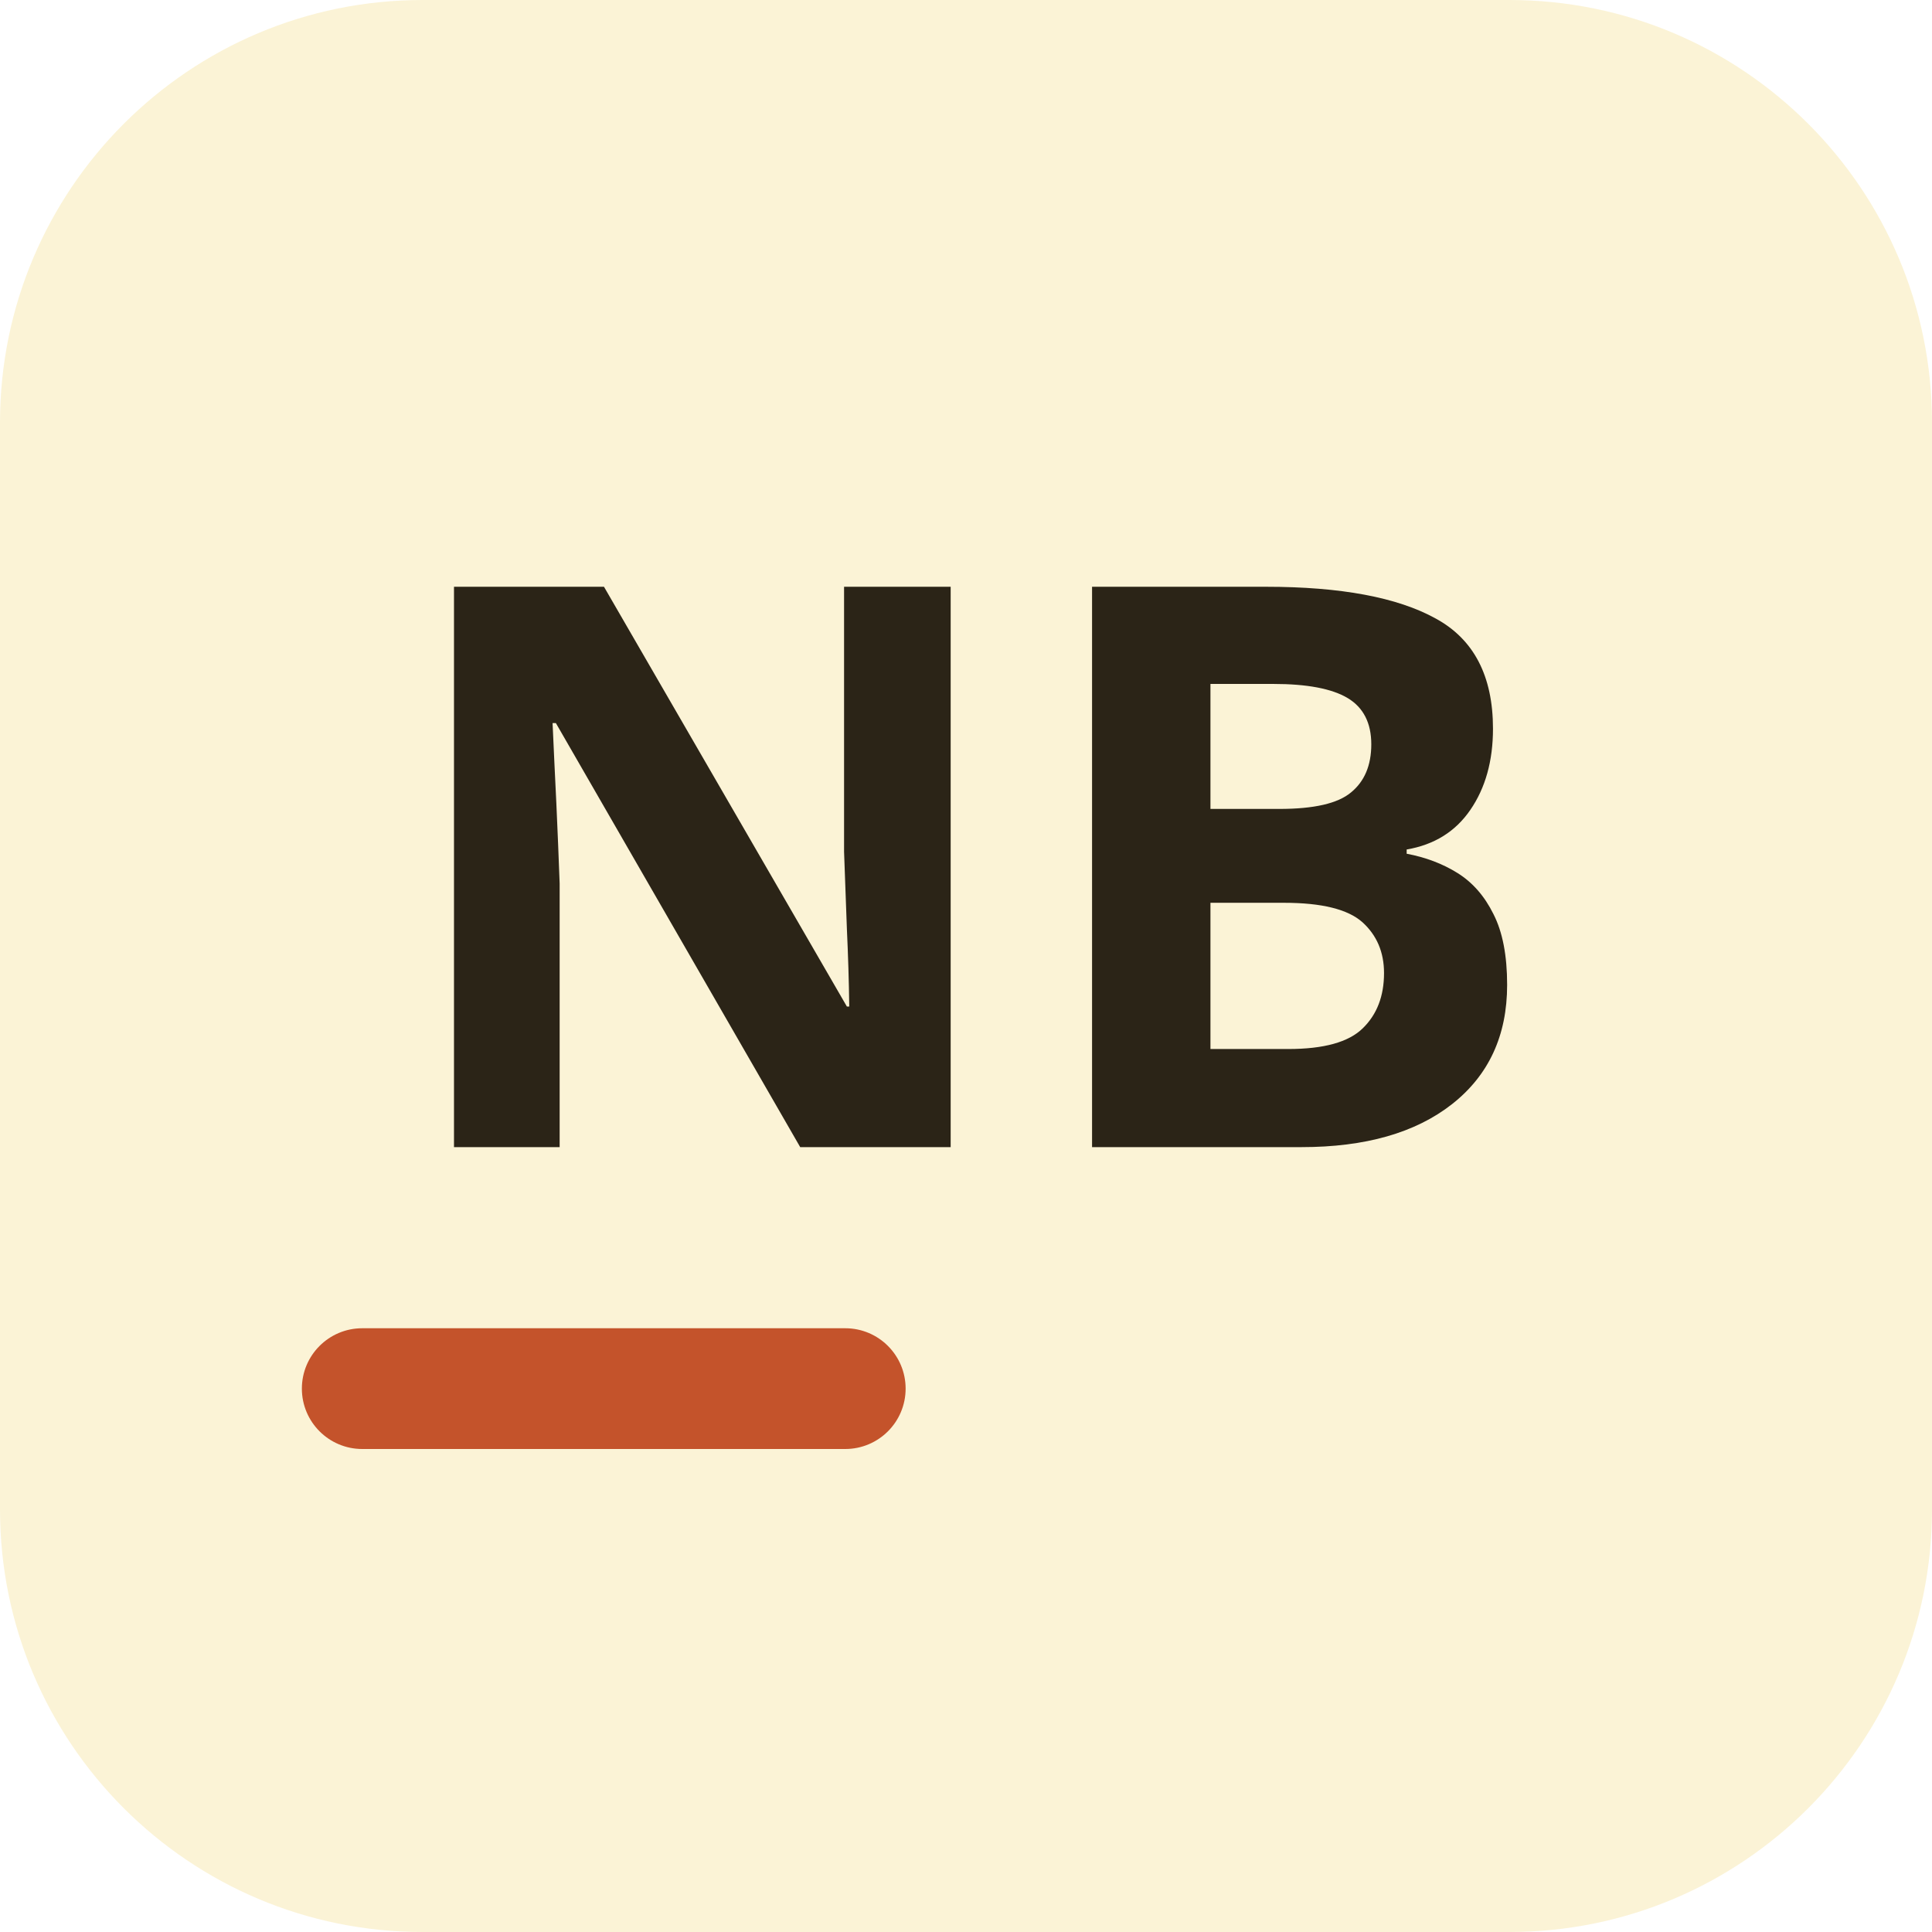
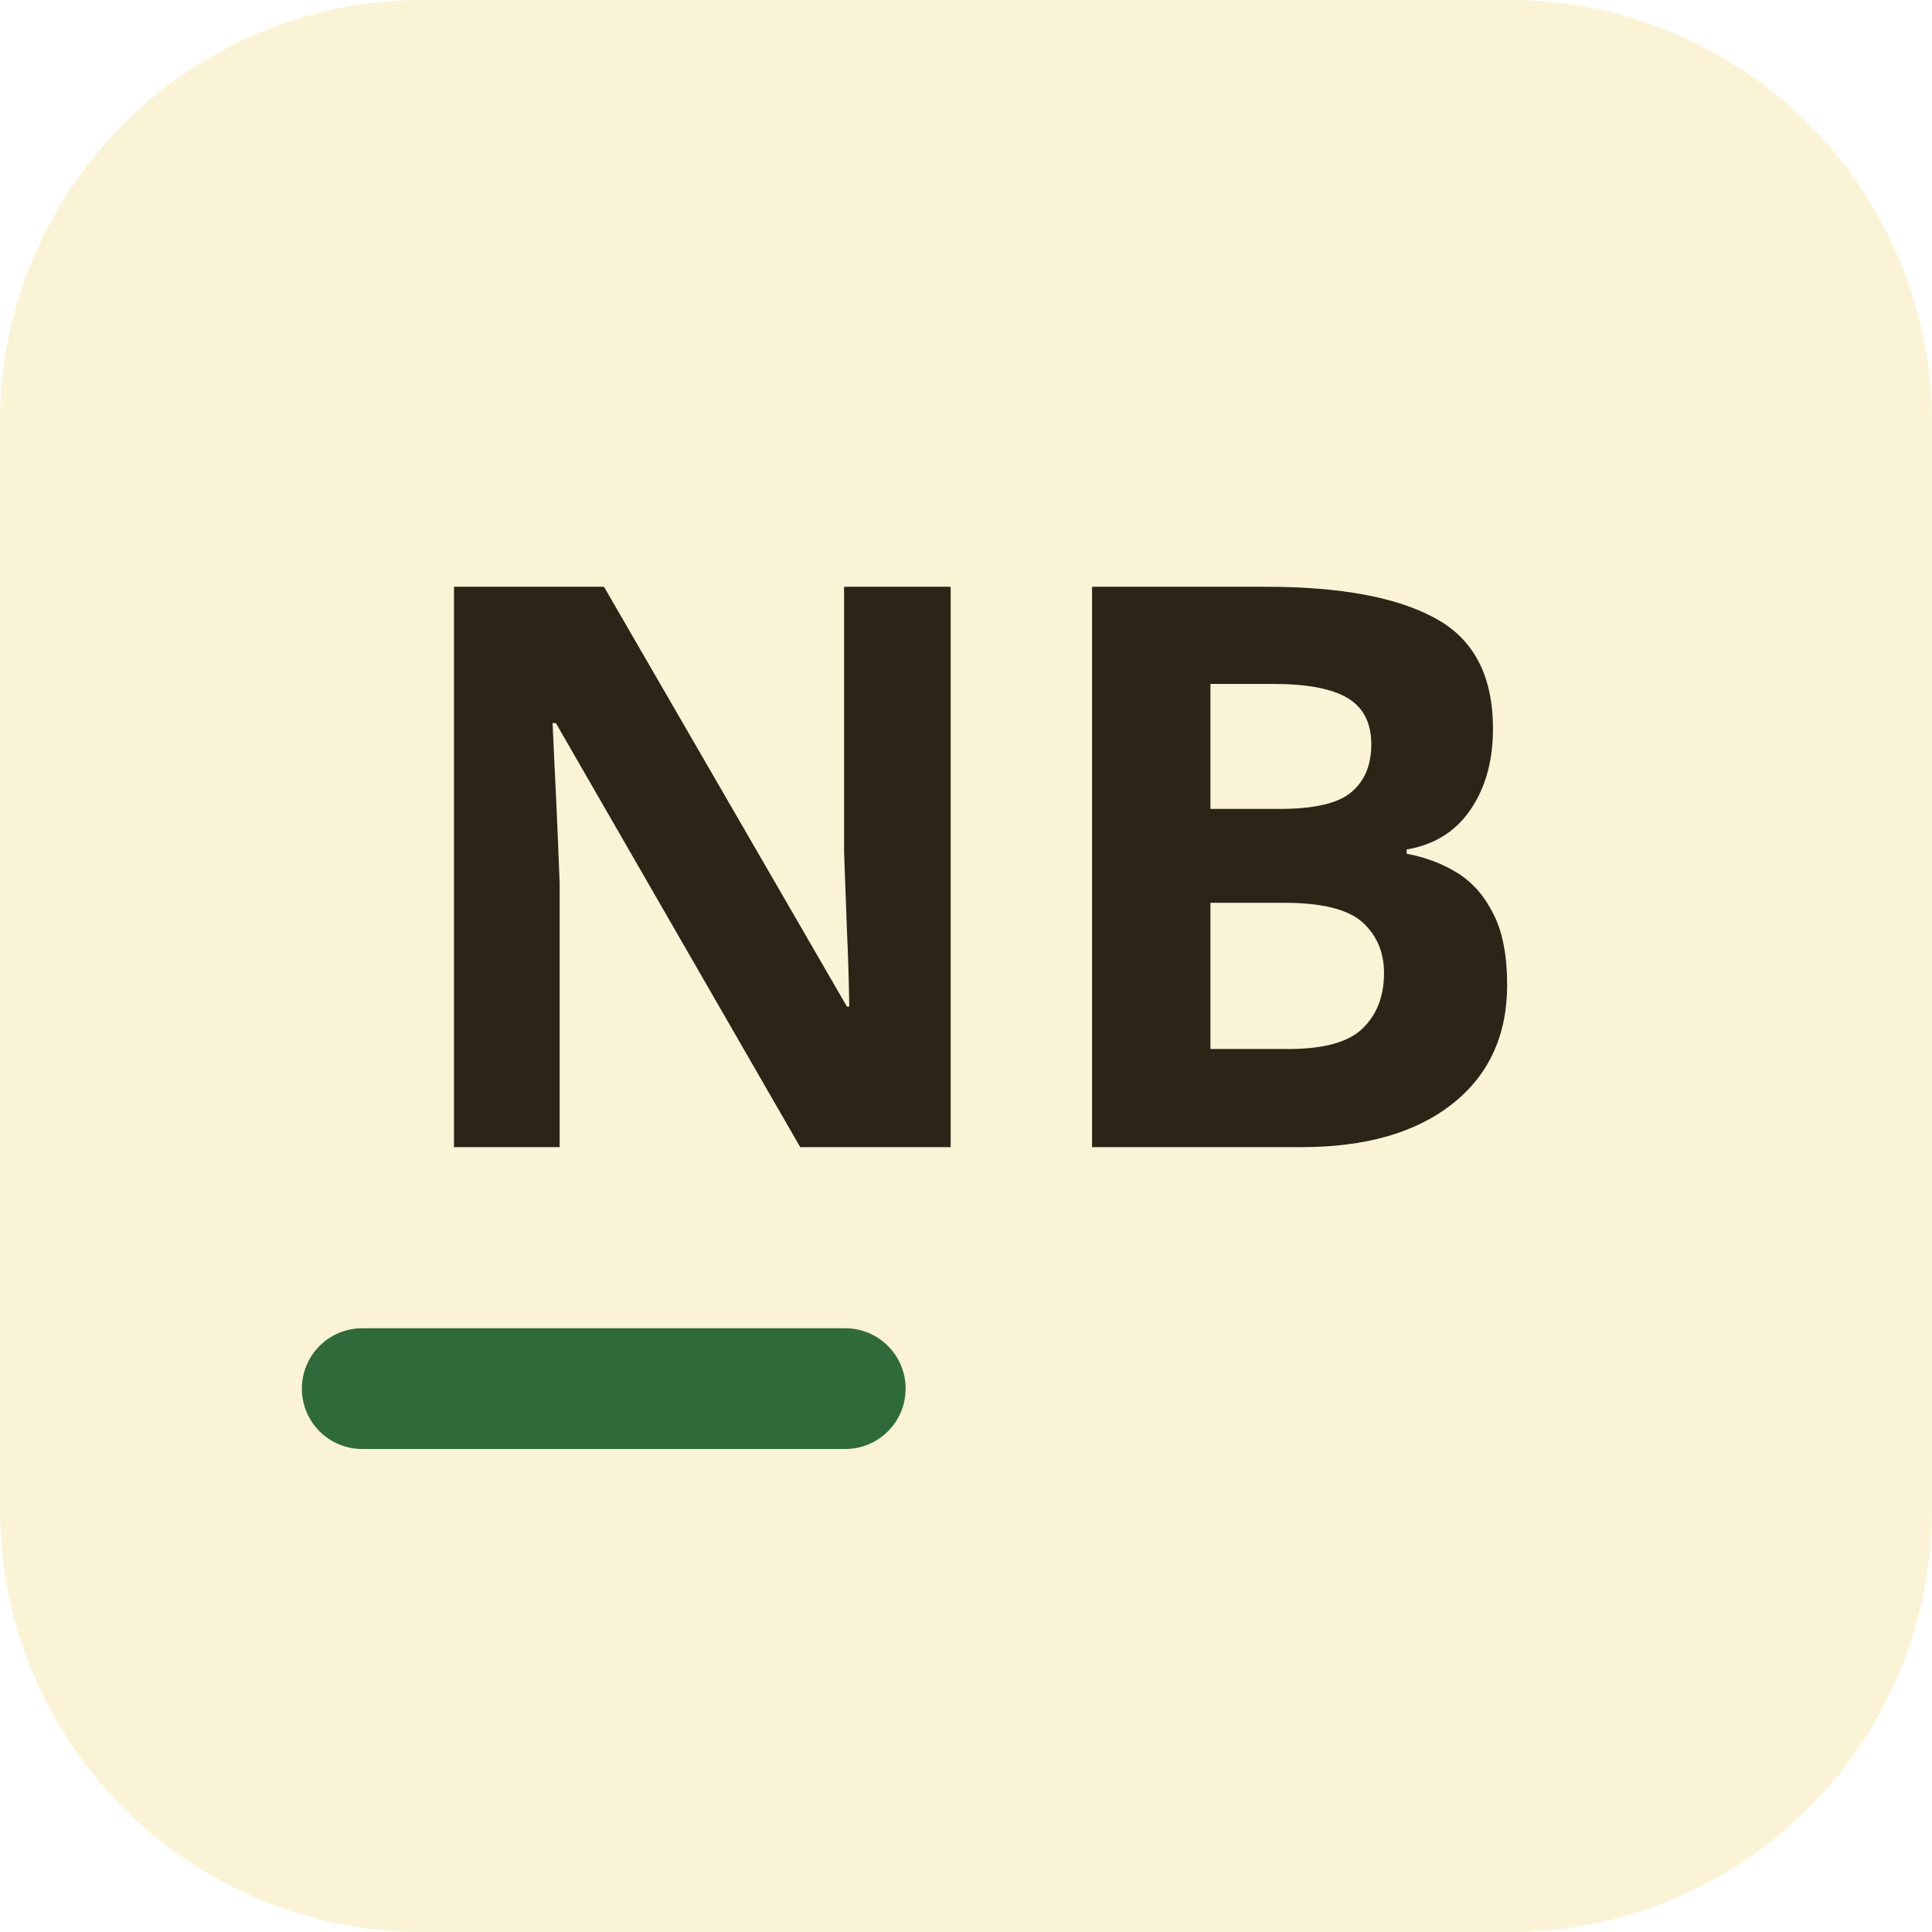
<svg xmlns="http://www.w3.org/2000/svg" viewBox="0 0 64 64">
  <rect width="64" height="64" rx="14" fill="#fbf3d6" />
-   <rect x="10" y="44" width="20" height="4" rx="2" fill="#c4532b" />
+   <rect x="10" y="44" width="20" height="4" rx="2" fill="#2f6b3a" />
  <text x="32" y="38" text-anchor="middle" font-family="Gabarito, 'Source Sans 3', system-ui, sans-serif" font-size="26" font-weight="800" fill="#2b2417">NB</text>
</svg>
